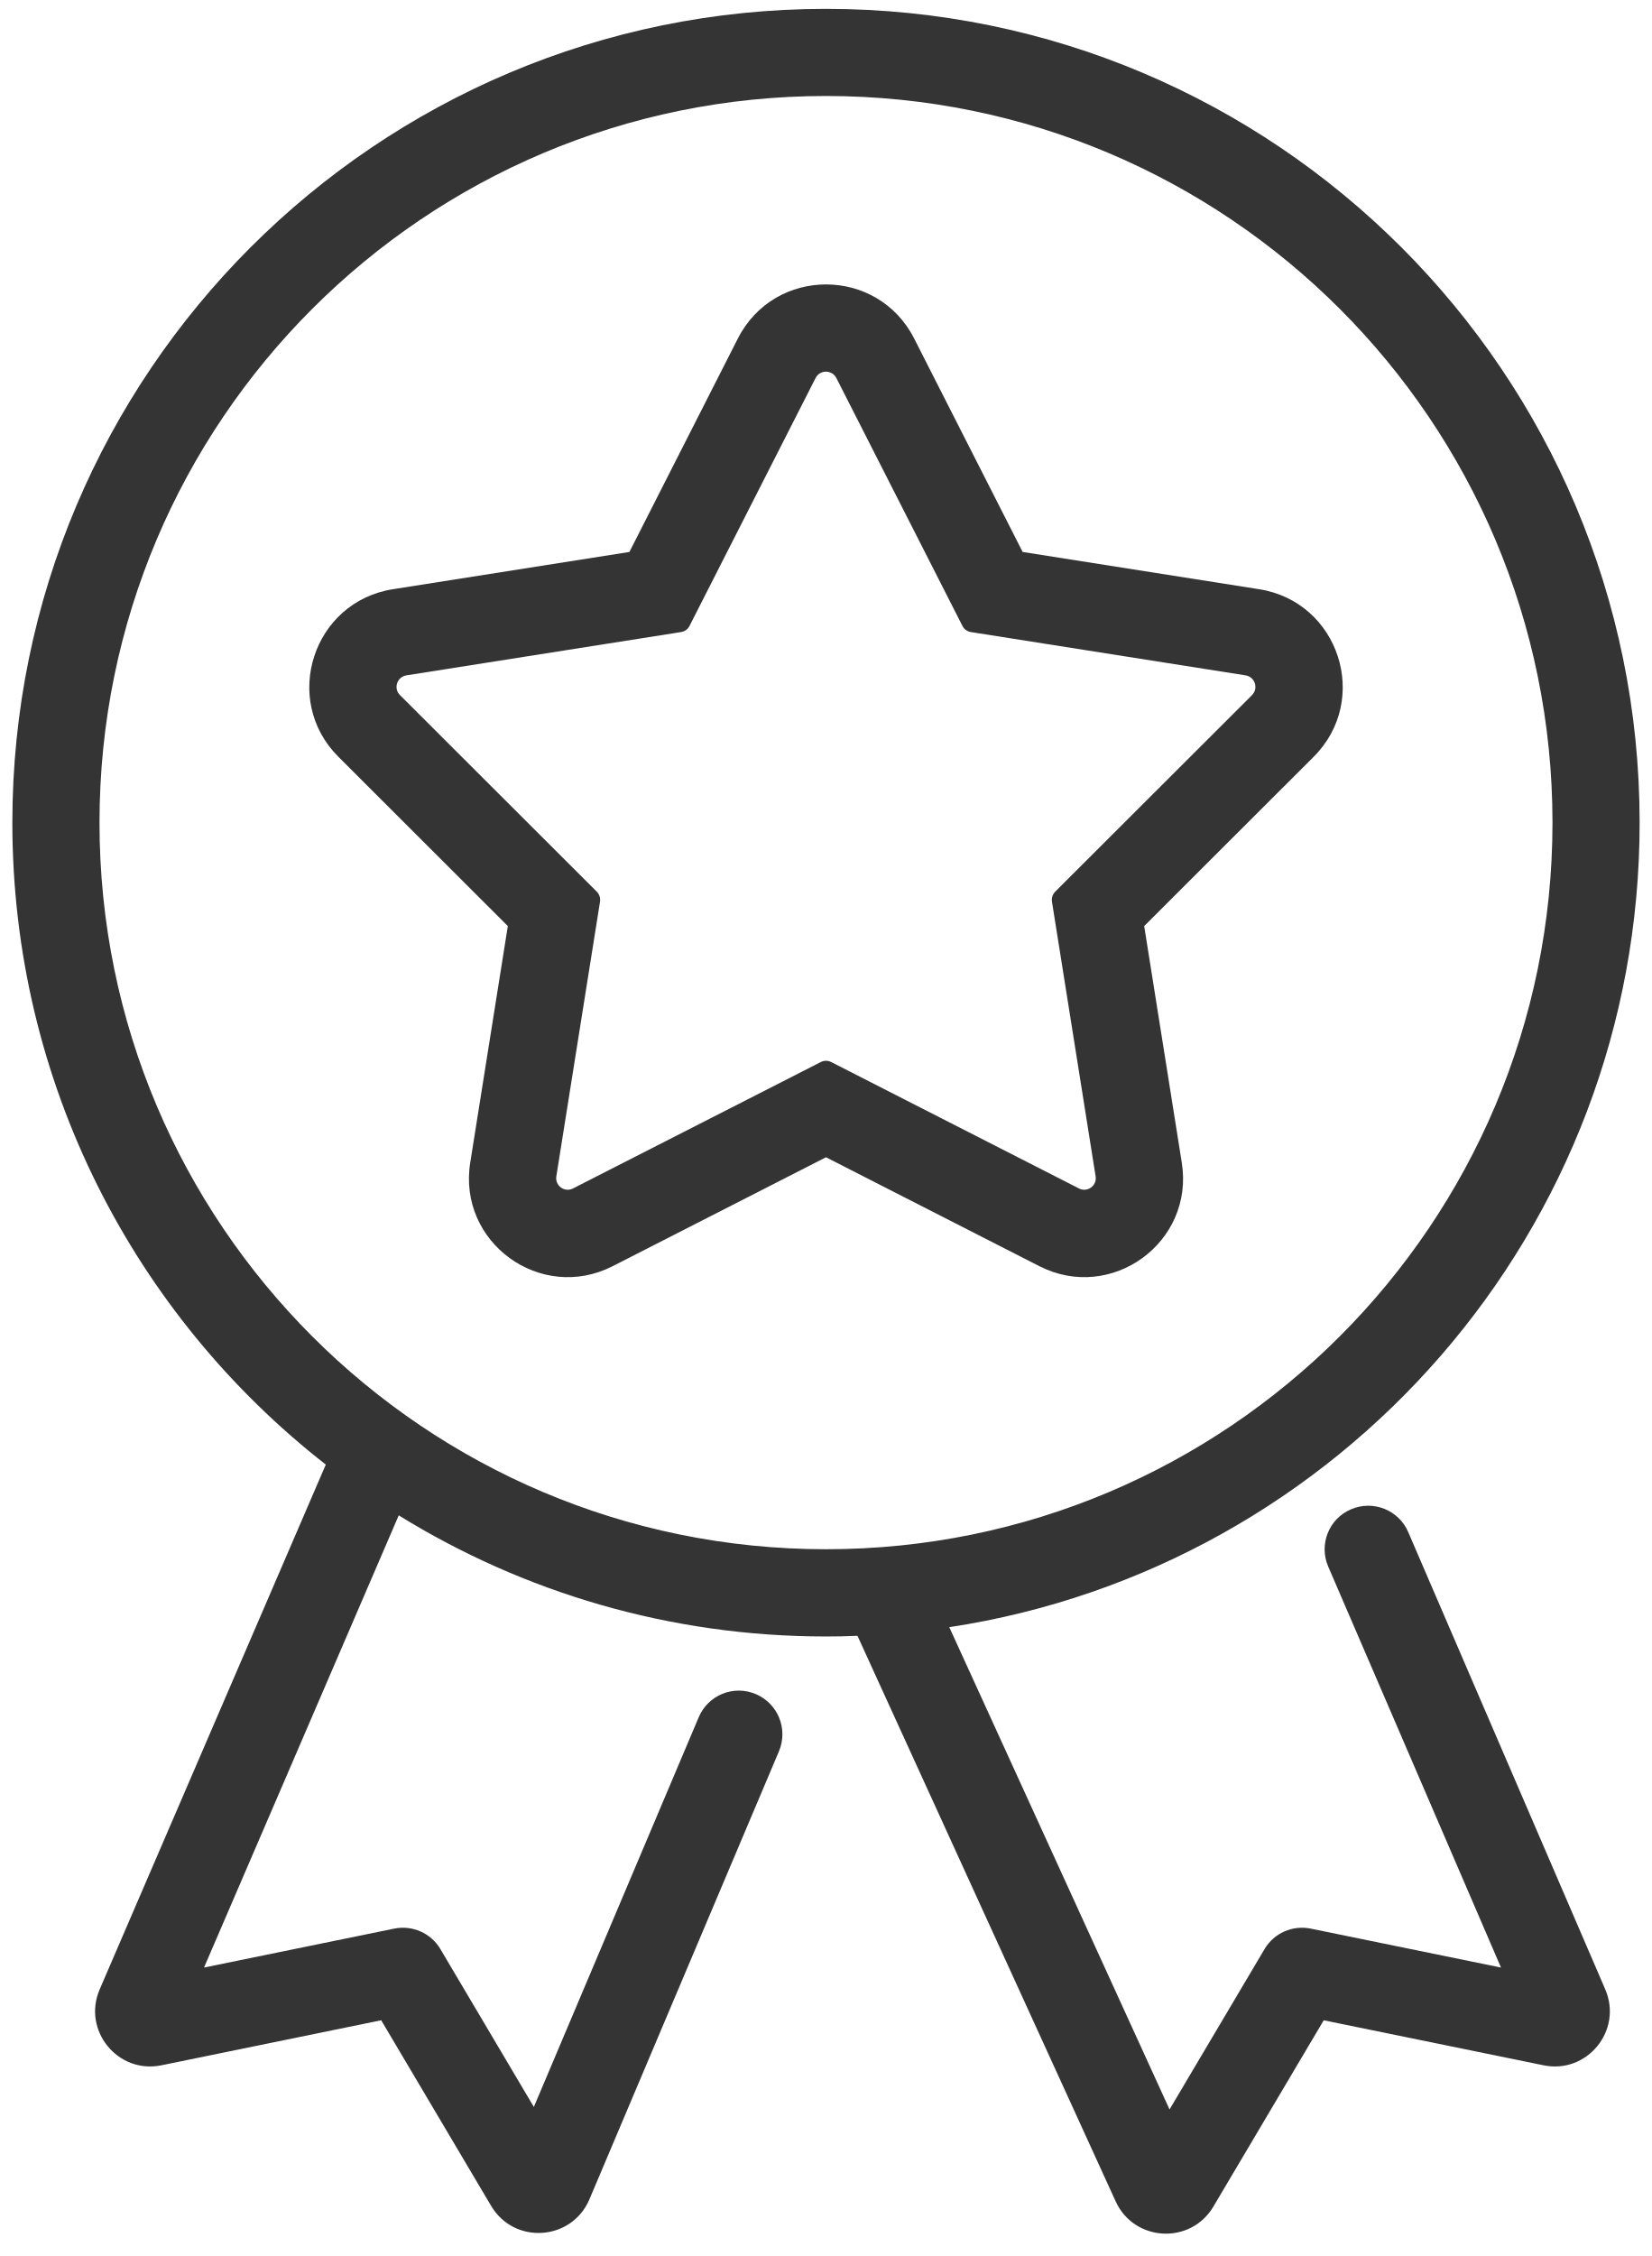
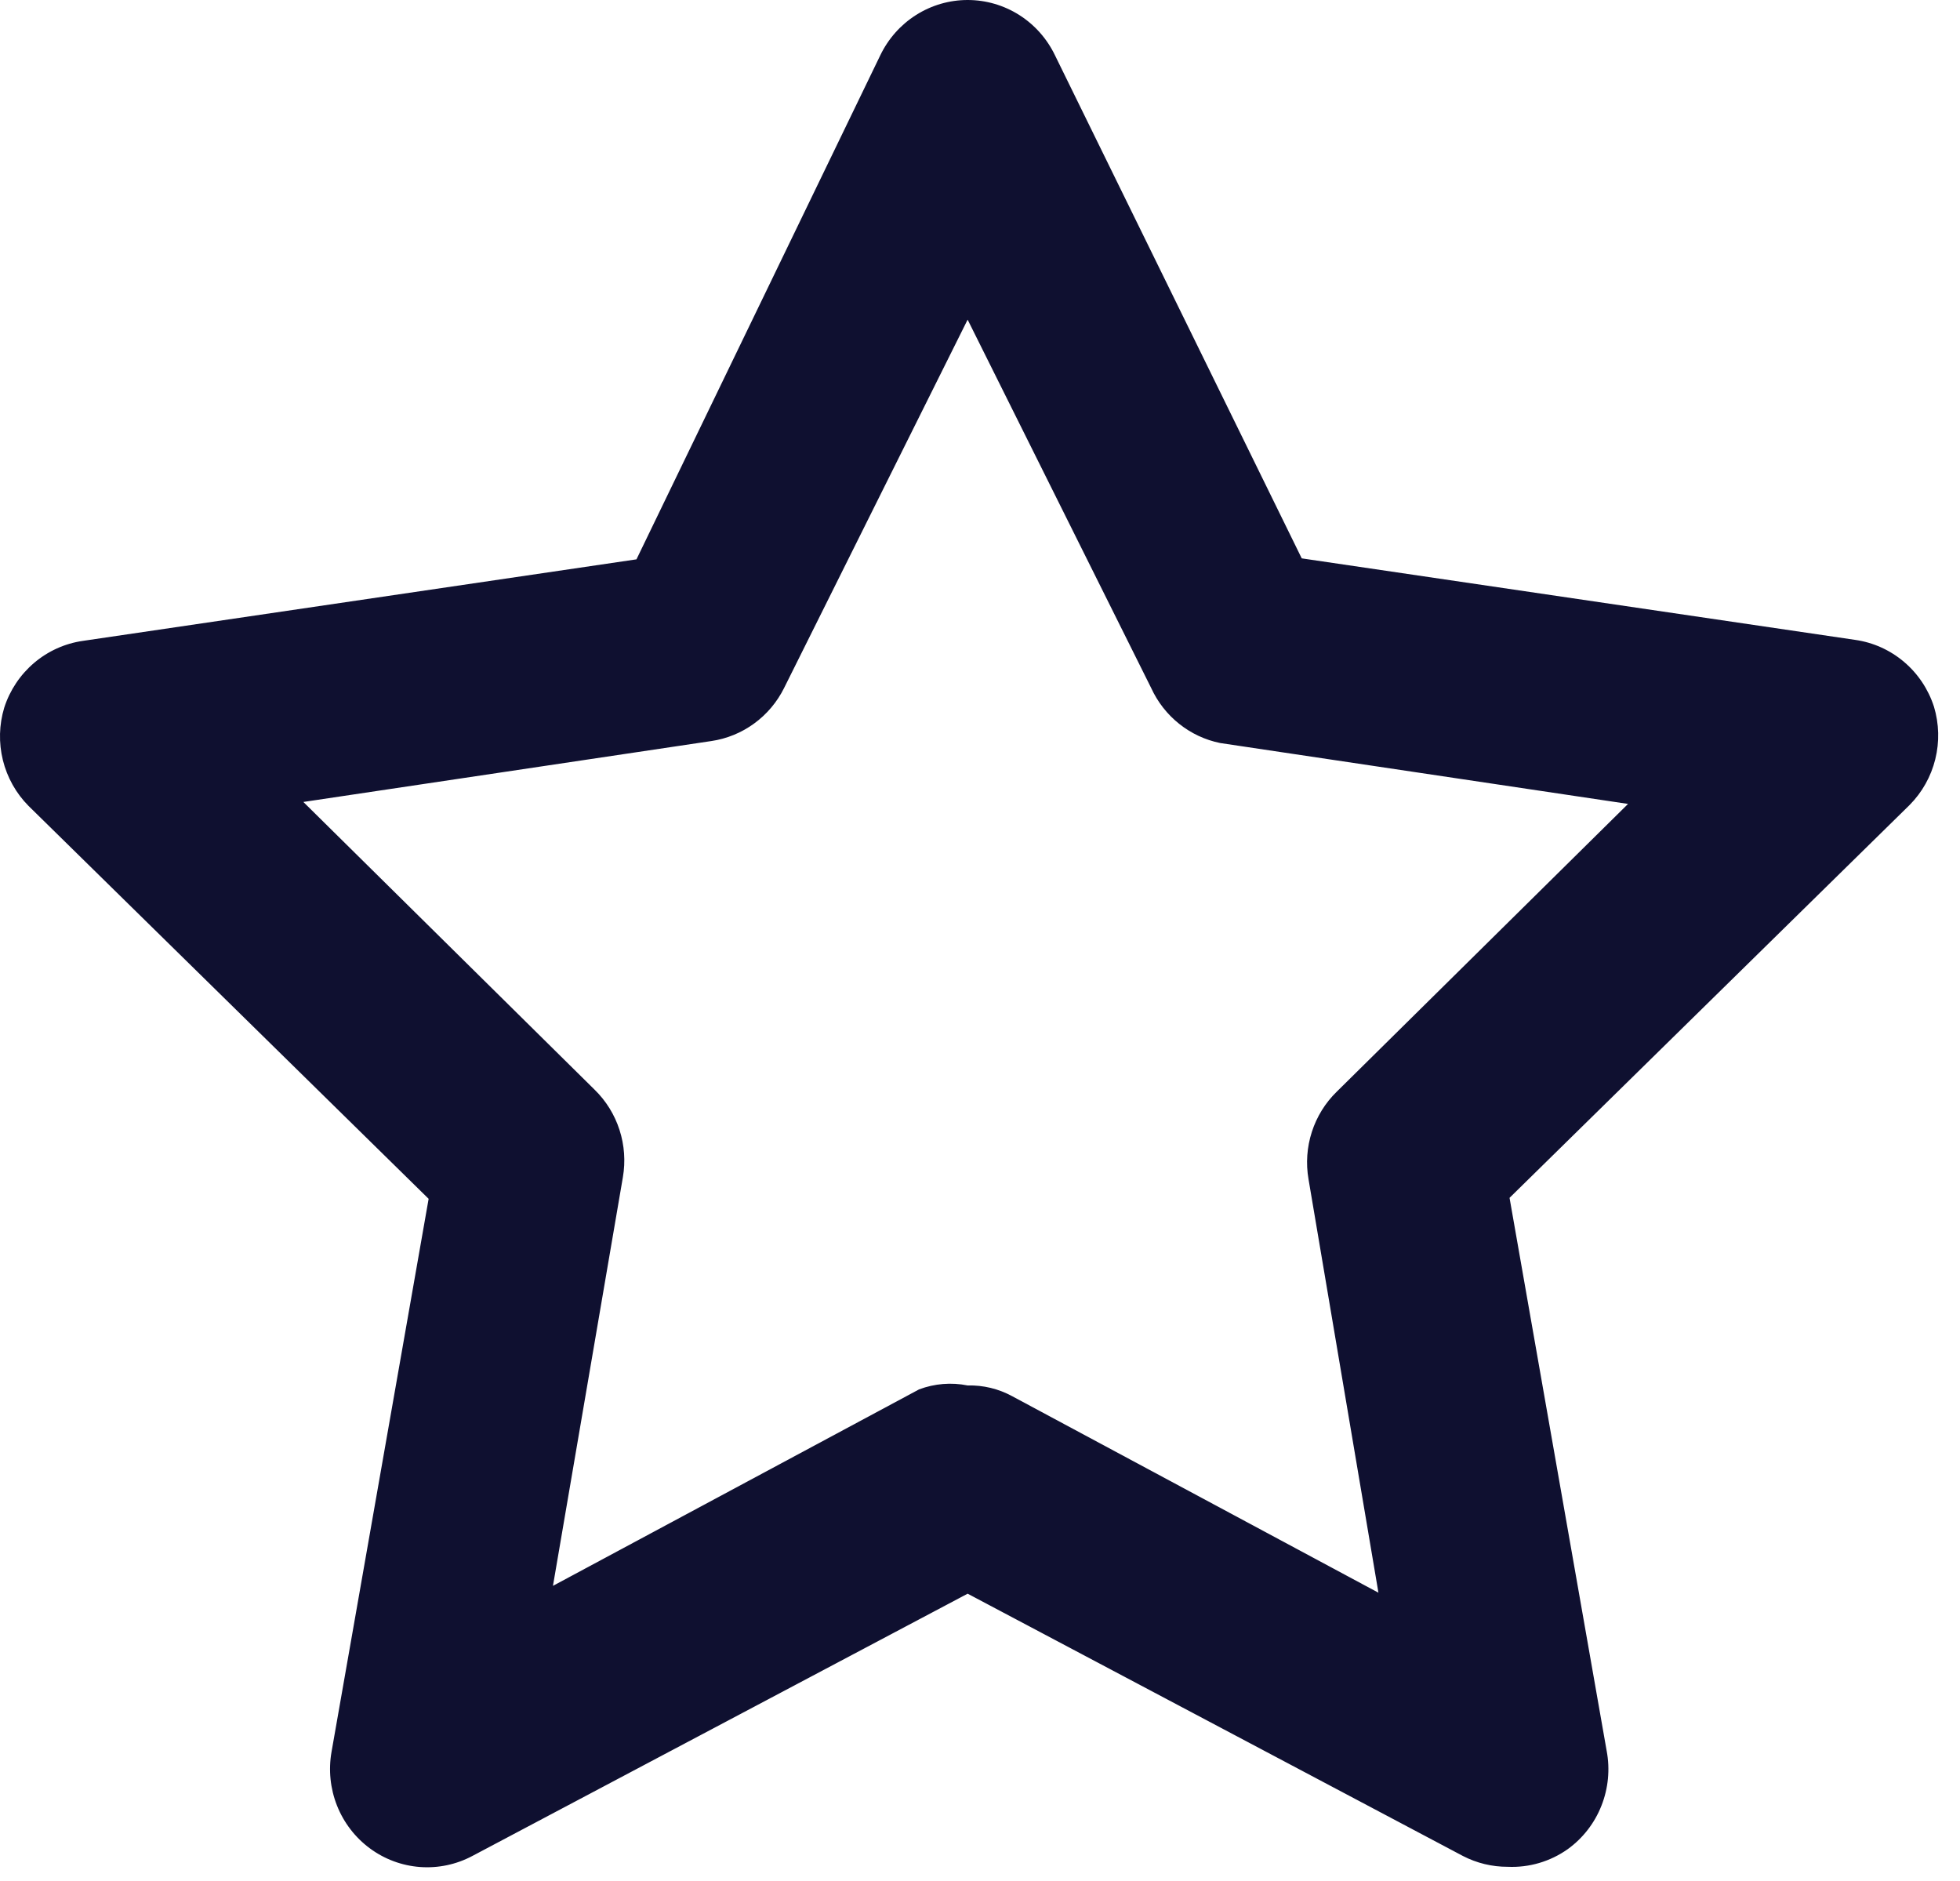
- <svg xmlns="http://www.w3.org/2000/svg" width="52" height="71" viewBox="0 0 52 71" fill="none">
-   <path fill-rule="evenodd" clip-rule="evenodd" d="M48.868 25.889C48.868 38.519 38.63 48.757 26 48.757C13.37 48.757 3.132 38.519 3.132 25.889C3.132 13.259 13.37 3.021 26 3.021C38.63 3.021 48.868 13.259 48.868 25.889ZM26.991 51.482C26.66 51.497 26.33 51.503 26 51.503C21.069 51.503 16.462 50.108 12.551 47.691L6.422 61.922L12.407 60.697C12.98 60.58 13.565 60.838 13.863 61.342L16.804 66.309L21.993 54.046C22.287 53.346 23.092 53.019 23.791 53.316C24.487 53.611 24.814 54.415 24.52 55.114L18.554 69.215C17.998 70.527 16.186 70.65 15.459 69.422L11.999 63.581L5.083 64.998C3.706 65.28 2.58 63.897 3.139 62.606L10.255 46.093C4.249 41.404 0.389 34.099 0.389 25.89C0.389 11.748 11.855 0.279 26 0.279C40.145 0.279 51.611 11.748 51.611 25.89C51.611 38.718 42.183 49.34 29.881 51.21L36.814 66.388L39.803 61.343C40.101 60.838 40.686 60.58 41.259 60.697L47.247 61.922L41.808 49.301C41.508 48.605 41.829 47.797 42.526 47.5C43.222 47.2 44.029 47.521 44.327 48.217L50.528 62.606C51.086 63.897 49.96 65.281 48.586 64.998L41.667 63.582L38.195 69.443C37.48 70.653 35.701 70.557 35.118 69.281L26.991 51.482Z" fill="#343434" />
-   <path fill-rule="evenodd" clip-rule="evenodd" d="M21.705 19.697C21.654 19.802 21.552 19.874 21.438 19.892L12.791 21.255C12.497 21.303 12.377 21.666 12.59 21.876L18.782 28.059C18.866 28.143 18.905 28.26 18.887 28.377L17.512 37.021C17.464 37.315 17.773 37.54 18.037 37.402L25.835 33.425C25.937 33.371 26.063 33.371 26.165 33.425L33.962 37.402C34.226 37.54 34.535 37.315 34.487 37.021L33.113 28.377C33.095 28.26 33.134 28.143 33.218 28.059L39.41 21.876C39.62 21.666 39.503 21.303 39.209 21.255L30.561 19.892C30.447 19.874 30.345 19.802 30.294 19.697L26.326 11.897C26.188 11.63 25.81 11.63 25.672 11.897L21.705 19.697ZM32.19 17.371L28.774 10.651C27.618 8.385 24.383 8.385 23.227 10.651L19.812 17.371L12.365 18.544C9.853 18.941 8.851 22.02 10.652 23.818L15.985 29.145L14.802 36.589C14.4 39.101 17.02 41.004 19.286 39.848L26 36.421L32.715 39.848C34.981 41.004 37.601 39.101 37.199 36.589L36.016 29.145L41.35 23.818C43.15 22.02 42.148 18.941 39.636 18.544L32.19 17.371Z" fill="#343434" />
+ <svg xmlns="http://www.w3.org/2000/svg" width="74" height="71" viewBox="0 0 74 71" fill="none">
+   <path d="M56.92 70.474C56.334 70.476 55.755 70.336 55.233 70.066L36.533 60.164L17.833 70.066C17.226 70.389 16.541 70.533 15.857 70.482C15.173 70.431 14.517 70.187 13.963 69.777C13.409 69.368 12.98 68.809 12.724 68.165C12.469 67.522 12.397 66.818 12.517 66.135L16.183 45.257L1.077 30.424C0.605 29.948 0.271 29.351 0.109 28.698C-0.052 28.045 -0.035 27.359 0.16 26.715C0.372 26.056 0.763 25.471 1.288 25.025C1.813 24.579 2.451 24.291 3.13 24.194L24.03 21.116L33.233 2.092C33.534 1.465 34.002 0.936 34.586 0.566C35.17 0.196 35.844 0 36.533 0C37.222 0 37.897 0.196 38.481 0.566C39.064 0.936 39.533 1.465 39.833 2.092L49.147 21.079L70.047 24.157C70.725 24.254 71.363 24.542 71.888 24.988C72.413 25.433 72.804 26.019 73.017 26.678C73.211 27.322 73.229 28.008 73.067 28.661C72.906 29.314 72.571 29.911 72.1 30.387L56.993 45.22L60.66 66.098C60.791 66.793 60.722 67.512 60.462 68.169C60.203 68.826 59.762 69.394 59.193 69.806C58.529 70.277 57.73 70.511 56.92 70.474ZM36.533 52.303C37.121 52.288 37.702 52.428 38.22 52.711L52.043 60.127L49.403 44.515C49.3 43.919 49.343 43.306 49.529 42.731C49.714 42.156 50.036 41.635 50.467 41.215L61.467 30.349L46.067 28.05C45.502 27.935 44.972 27.687 44.52 27.326C44.067 26.966 43.705 26.502 43.463 25.974L36.533 12.067L29.603 25.974C29.338 26.506 28.95 26.967 28.471 27.315C27.992 27.664 27.437 27.891 26.853 27.976L11.453 30.275L22.453 41.141C22.883 41.561 23.205 42.082 23.39 42.657C23.576 43.233 23.619 43.845 23.517 44.441L20.877 59.868L34.7 52.451C35.286 52.231 35.92 52.179 36.533 52.303Z" fill="#0F1030" />
</svg>
